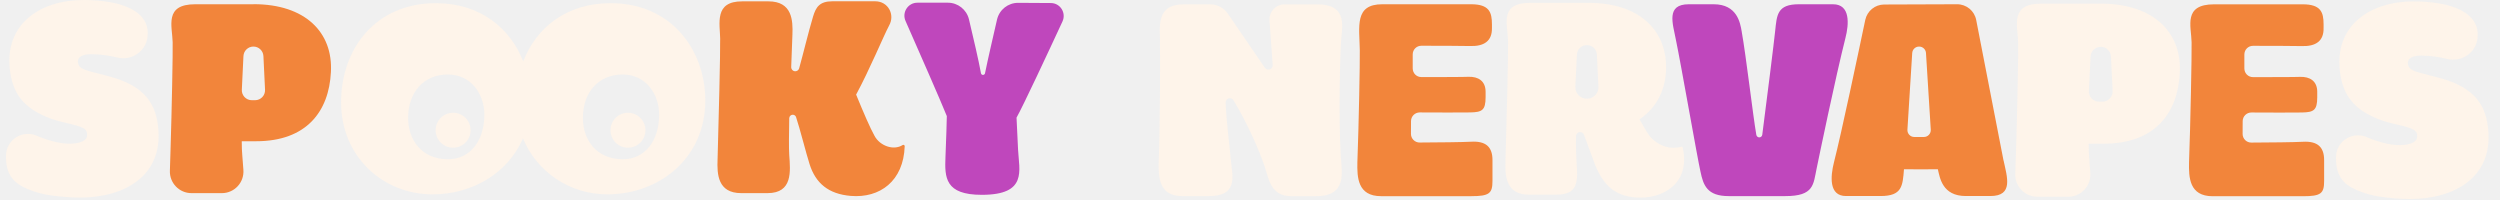
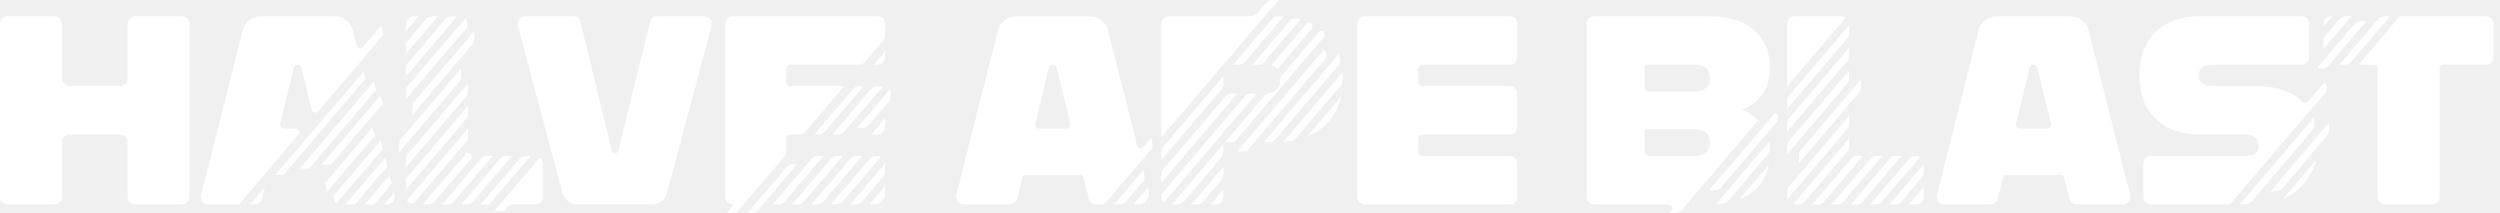
- <svg xmlns="http://www.w3.org/2000/svg" width="201" height="16" viewBox="0 0 201 16" fill="none">
-   <path d="M187.815 12.647C187.815 12.647 187.815 12.625 187.815 12.614C187.836 11.361 189.117 10.536 190.267 11.019C191.287 11.448 192.454 11.779 193.409 11.638C193.994 11.551 194.315 11.323 194.336 11.025C194.385 10.455 194.016 10.319 192.774 10.026L192.302 9.913C191.727 9.777 191.168 9.582 190.636 9.316C189.193 8.6 188.341 7.596 188.124 5.691C187.706 2.029 190.571 0.114 194.043 0.114C195.237 0.114 196.382 0.277 197.092 0.51C198.91 1.101 199.306 2.111 199.187 3.103C199.046 4.254 197.901 5.013 196.772 4.742C196.165 4.595 195.427 4.471 194.678 4.471C194.022 4.471 193.566 4.65 193.588 5.105C193.658 5.534 193.859 5.675 194.835 5.925L196.062 6.245C199.122 7.037 199.898 8.627 200.055 10.466C200.397 14.21 197.402 16 193.75 16C192.974 16 192.106 15.919 191.401 15.821C190.75 15.729 190.11 15.555 189.508 15.295C188.612 14.909 187.788 14.329 187.815 12.658V12.647Z" fill="#FEF4EA" />
-   <path d="M0.481 12.533C0.481 12.533 0.481 12.511 0.481 12.501C0.502 11.247 1.783 10.422 2.933 10.905C3.953 11.334 5.12 11.665 6.074 11.524C6.66 11.437 6.98 11.209 7.002 10.911C7.051 10.341 6.682 10.206 5.44 9.913L4.968 9.799C4.392 9.663 3.834 9.468 3.302 9.202C1.859 8.486 1.007 7.482 0.79 5.577C0.378 1.921 3.242 0 6.715 0C7.908 0 9.053 0.163 9.764 0.396C11.581 0.987 11.977 1.997 11.858 2.989C11.717 4.14 10.572 4.899 9.444 4.628C8.836 4.482 8.098 4.357 7.349 4.357C6.693 4.357 6.237 4.536 6.259 4.992C6.329 5.42 6.53 5.561 7.507 5.811L8.733 6.131C11.793 6.923 12.569 8.513 12.726 10.352C13.068 14.096 10.073 15.886 6.422 15.886C5.646 15.886 4.778 15.805 4.072 15.707C3.421 15.615 2.781 15.441 2.179 15.181C1.278 14.785 0.454 14.204 0.481 12.533Z" fill="#FEF4EA" />
-   <path d="M57.905 3.169C57.883 1.877 57.406 0.103 59.674 0.109H61.784C63.689 0.109 63.759 1.628 63.71 2.805L63.613 5.388C63.607 5.572 63.754 5.73 63.938 5.73C64.085 5.73 64.215 5.632 64.253 5.491C64.584 4.303 65.001 2.561 65.365 1.351C65.593 0.581 65.886 0.103 66.928 0.103H70.373C71.393 0.103 71.984 1.167 71.485 2.051C71.008 2.957 69.944 5.545 68.832 7.607C69.445 9.104 69.966 10.303 70.308 10.916C70.731 11.72 71.838 12.132 72.576 11.66C72.646 11.616 72.738 11.671 72.738 11.752C72.646 14.562 70.736 15.946 68.403 15.751C66.602 15.599 65.582 14.731 65.094 13.211C64.823 12.37 64.312 10.336 64.003 9.414C63.965 9.3 63.857 9.224 63.737 9.224C63.586 9.224 63.461 9.348 63.455 9.5C63.434 10.748 63.417 11.855 63.455 12.468C63.547 13.759 63.748 15.528 61.708 15.528H59.598C57.693 15.528 57.645 13.987 57.693 12.805C57.785 9.788 57.921 4.048 57.9 3.163L57.905 3.169Z" fill="#F2853B" />
-   <path d="M76.119 9.321C75.69 8.242 73.813 3.972 72.803 1.682C72.5 0.993 73.004 0.217 73.758 0.217H76.211C77.014 0.217 77.714 0.771 77.904 1.552C78.234 2.935 78.717 5.008 78.869 5.887C78.886 5.968 78.951 6.023 79.032 6.023C79.108 6.023 79.179 5.968 79.195 5.892C79.406 4.845 79.857 2.892 80.161 1.574C80.345 0.781 81.05 0.223 81.864 0.228L84.485 0.244C85.244 0.244 85.743 1.036 85.423 1.726C84.322 4.102 82.222 8.6 81.729 9.457C81.74 9.761 81.794 10.83 81.853 12.045C81.935 13.711 82.629 15.664 78.934 15.664C75.983 15.664 75.945 14.28 76.016 12.615C76.07 11.334 76.124 9.614 76.124 9.327L76.119 9.321Z" fill="#BF47BC" />
-   <path d="M93.269 3.407C93.247 2.116 92.948 0.342 95.189 0.347H97.289C97.859 0.347 98.396 0.629 98.721 1.101L101.689 5.442C101.754 5.534 101.863 5.594 101.977 5.594C102.177 5.594 102.335 5.425 102.324 5.225C102.248 4.069 102.112 2.322 102.091 1.98C102.091 1.899 102.08 1.796 102.069 1.682C102.004 0.966 102.568 0.347 103.284 0.352C103.507 0.352 103.735 0.352 103.941 0.352H105.937C108.178 0.352 107.966 1.877 107.842 3.049C107.755 3.901 107.603 9.234 107.798 12.538C107.874 13.83 108.335 15.772 105.818 15.772H103.8C102.145 15.772 102.004 14.34 101.667 13.347C101.201 11.974 100.24 9.82 99.177 8.068C99.117 7.965 99.003 7.899 98.884 7.899C98.689 7.899 98.537 8.057 98.542 8.252C98.591 9.788 98.9 12.034 98.944 12.707C99.036 13.998 99.692 15.767 97.175 15.767H95.064C93.16 15.767 93.138 14.226 93.16 13.043C93.274 10.026 93.285 4.286 93.258 3.402L93.269 3.407Z" fill="#FEF4EA" />
-   <path d="M109.328 4.058C109.296 2.111 108.878 0.336 111.151 0.342H118.275C119.729 0.342 119.952 0.977 119.952 1.953V2.246C119.973 3.288 119.338 3.744 118.161 3.7C117.575 3.684 115.611 3.678 114.276 3.678C113.891 3.678 113.582 3.988 113.582 4.373V5.501C113.582 5.887 113.891 6.196 114.276 6.196C115.427 6.196 117.695 6.196 118.08 6.174C118.828 6.153 119.442 6.494 119.442 7.379V7.813C119.442 8.876 119.149 9.017 118.215 9.039C117.716 9.055 115.329 9.044 114.146 9.039C113.766 9.039 113.452 9.343 113.446 9.728C113.446 10.064 113.441 10.439 113.441 10.764C113.441 11.149 113.756 11.464 114.141 11.459C115.573 11.453 117.635 11.432 118.27 11.394C119.474 11.323 119.995 11.822 119.995 12.869V14.546C119.995 15.544 119.745 15.772 118.297 15.772H111.037C109.133 15.772 109.111 14.231 109.133 13.049C109.247 10.032 109.345 4.948 109.328 4.064V4.058Z" fill="#F2853B" />
-   <path d="M176.204 3.407C176.182 2.116 175.499 0.347 178.016 0.347H185.14C186.594 0.347 186.816 0.982 186.816 1.958V2.251C186.838 3.293 186.203 3.749 185.026 3.705C184.44 3.689 182.476 3.684 181.141 3.684C180.756 3.684 180.447 3.993 180.447 4.378V5.507C180.447 5.892 180.756 6.201 181.141 6.201C182.292 6.201 184.559 6.201 184.945 6.18C185.693 6.158 186.306 6.5 186.306 7.384V7.818C186.306 8.881 186.013 9.023 185.08 9.044C184.581 9.061 182.194 9.05 181.011 9.044C180.631 9.044 180.317 9.348 180.311 9.733C180.311 10.07 180.306 10.444 180.306 10.77C180.306 11.155 180.62 11.47 181.006 11.464C182.438 11.459 184.5 11.437 185.135 11.399C186.339 11.328 186.86 11.828 186.86 12.875V14.551C186.86 15.55 186.61 15.777 185.162 15.777H177.902C175.998 15.777 175.976 14.236 175.998 13.054C176.112 10.037 176.226 4.297 176.204 3.413V3.407Z" fill="#F2853B" />
-   <path d="M134.742 3.201C134.492 1.883 133.922 0.342 135.783 0.342H137.78C139.663 0.342 139.912 1.839 140.026 2.496C140.395 4.557 140.927 9.218 141.209 10.846C141.231 10.96 141.328 11.046 141.448 11.046C141.567 11.046 141.67 10.954 141.686 10.835C141.996 8.469 142.658 3.179 142.723 2.496C142.858 1.204 142.88 0.342 144.627 0.342H147.372C148.778 0.342 148.664 1.931 148.371 3.065C147.579 6.196 146.239 12.658 146.059 13.542C145.788 14.834 145.853 15.767 143.542 15.767H138.985C137.259 15.767 136.945 14.904 136.717 13.792C136.489 12.815 135.154 5.171 134.742 3.201Z" fill="#BF47BC" />
-   <path d="M49.088 0.255C45.578 0.255 43.126 2.192 42.068 4.937C41.026 2.268 38.611 0.255 35.036 0.255C30.24 0.255 27.424 3.874 27.424 8.23C27.424 12.587 30.782 15.626 34.776 15.626C37.928 15.626 40.825 13.96 42.046 11.128C43.169 13.83 45.817 15.626 48.833 15.626C52.989 15.626 56.706 12.728 56.706 8.089C56.706 4.031 53.988 0.255 49.094 0.255H49.088ZM36.029 12.804C33.832 12.804 32.812 11.166 32.812 9.489C32.812 7.411 34.07 5.99 36.007 5.99C37.944 5.99 38.943 7.65 38.943 9.207C38.943 11.323 37.803 12.804 36.023 12.804H36.029ZM50.081 12.804C47.884 12.804 46.864 11.166 46.864 9.489C46.864 7.411 48.123 5.99 50.059 5.99C51.996 5.99 52.995 7.65 52.995 9.207C52.995 11.323 51.855 12.804 50.076 12.804H50.081Z" fill="#FEF4EA" />
-   <path d="M36.431 11.876C37.206 11.876 37.836 11.247 37.836 10.471C37.836 9.695 37.206 9.066 36.431 9.066C35.654 9.066 35.025 9.695 35.025 10.471C35.025 11.247 35.654 11.876 36.431 11.876Z" fill="#FEF4EA" />
-   <path d="M50.488 11.876C51.264 11.876 51.893 11.247 51.893 10.471C51.893 9.695 51.264 9.066 50.488 9.066C49.712 9.066 49.083 9.695 49.083 10.471C49.083 11.247 49.712 11.876 50.488 11.876Z" fill="#FEF4EA" />
-   <path d="M20.387 0.342H15.694C13.176 0.342 13.854 2.111 13.882 3.402C13.903 4.194 13.811 8.86 13.713 11.996C13.708 12.17 13.681 12.951 13.659 13.732C13.627 14.714 14.413 15.528 15.395 15.528H17.837C18.851 15.528 19.649 14.665 19.568 13.651C19.53 13.173 19.497 12.712 19.475 12.43C19.454 12.088 19.437 11.947 19.437 11.356H20.593C24.651 11.356 26.447 8.952 26.605 5.8C26.784 2.604 24.543 0.336 20.392 0.336L20.387 0.342ZM20.506 8.057H20.246C19.785 8.057 19.421 7.672 19.443 7.216L19.573 4.509C19.595 4.08 19.947 3.744 20.376 3.744C20.805 3.744 21.157 4.08 21.179 4.509L21.309 7.216C21.331 7.672 20.967 8.057 20.506 8.057Z" fill="#F2853B" />
-   <path d="M168.912 0.293H164.116C161.544 0.293 162.238 2.1 162.26 3.424C162.282 4.232 162.19 9.001 162.087 12.208C162.081 12.387 162.054 13.184 162.027 13.982C161.994 14.986 162.797 15.816 163.801 15.816H166.291C167.328 15.816 168.142 14.931 168.06 13.9C168.022 13.412 167.984 12.94 167.968 12.652C167.946 12.305 167.93 12.159 167.93 11.556H169.113C173.263 11.556 175.092 9.099 175.254 5.876C175.439 2.61 173.144 0.293 168.907 0.293H168.912ZM168.765 8.176C168.299 8.176 167.924 7.786 167.946 7.314L168.082 4.547C168.104 4.107 168.462 3.765 168.901 3.765C169.341 3.765 169.699 4.107 169.72 4.547L169.856 7.314C169.878 7.78 169.503 8.176 169.037 8.176H168.765Z" fill="#FEF4EA" />
-   <path d="M135.295 11.877C135.284 11.817 135.225 11.784 135.165 11.801C134.362 12.028 133.429 11.801 132.724 11.046C132.431 10.732 131.817 9.592 131.817 9.592C133.065 8.751 133.857 7.438 133.95 5.691C134.085 2.496 131.861 0.228 127.71 0.228H123.017C120.5 0.228 121.227 1.997 121.248 3.288C121.27 4.172 121.135 9.912 121.042 12.929C120.999 14.107 121.042 15.653 122.947 15.653H125.057C126.484 15.653 126.896 15.11 126.783 13.499C126.723 12.642 126.69 11.649 126.712 10.943C126.712 10.764 126.864 10.618 127.043 10.618C127.184 10.618 127.309 10.705 127.352 10.835L128.28 13.341C128.958 14.904 129.826 15.767 131.59 15.881C133.608 16.011 135.935 14.817 135.295 11.882V11.877ZM127.586 7.938C127.054 7.938 126.631 7.493 126.658 6.966L126.783 4.389C126.804 3.961 127.157 3.624 127.586 3.624C128.014 3.624 128.367 3.961 128.389 4.389L128.513 6.966C128.54 7.498 128.117 7.938 127.586 7.938Z" fill="#FEF4EA" />
-   <path d="M161.083 12.907C160.779 11.356 159.444 4.481 158.886 1.606C158.745 0.868 158.093 0.336 157.345 0.342L151.491 0.363C150.753 0.363 150.118 0.884 149.966 1.606C149.402 4.292 148.072 10.607 147.454 13.038C147.166 14.172 147.025 15.772 148.431 15.761H151.198C152.945 15.761 152.972 14.937 153.08 13.607C153.08 13.618 155.793 13.618 155.804 13.607C155.961 14.264 156.146 15.761 158.05 15.761H160.025C161.908 15.761 161.365 14.22 161.088 12.902L161.083 12.907ZM153.91 11.014C153.59 11.014 153.335 10.743 153.357 10.422L153.742 4.264C153.758 3.971 154.003 3.744 154.296 3.744C154.589 3.744 154.833 3.971 154.849 4.264L155.234 10.422C155.256 10.743 155.001 11.014 154.681 11.014H153.91Z" fill="#F2853B" />
+ <svg xmlns="http://www.w3.org/2000/svg" width="188" height="16" viewBox="0 0 188 16" fill="none">
+   <path d="M0.568 1.225H4.097C4.409 1.225 4.665 1.479 4.665 1.791V5.912C4.665 6.223 4.92 6.478 5.233 6.478H9.026C9.338 6.478 9.594 6.223 9.594 5.912V1.791C9.594 1.479 9.849 1.225 10.162 1.225H13.691C14.003 1.225 14.259 1.479 14.259 1.791V14.803C14.259 15.115 14.003 15.369 13.691 15.369H10.162C9.849 15.369 9.594 15.115 9.594 14.803V10.682C9.594 10.371 9.338 10.116 9.026 10.116H5.233C4.92 10.116 4.665 10.371 4.665 10.682V14.803C4.665 15.115 4.409 15.369 4.097 15.369H0.568C0.256 15.369 0 15.115 0 14.803V1.791C0 1.479 0.256 1.225 0.568 1.225Z" fill="white" />
+   <path d="M43.102 1.225C43.364 1.225 43.594 1.403 43.653 1.658L46.015 11.344C46.041 11.454 46.14 11.53 46.254 11.53C46.367 11.53 46.464 11.454 46.492 11.344L48.875 1.655C48.937 1.403 49.164 1.225 49.425 1.225H52.966C53.338 1.225 53.61 1.576 53.514 1.935L50.155 14.526C50.022 15.021 49.573 15.366 49.056 15.366H43.401C42.887 15.366 42.435 15.021 42.302 14.526L38.943 1.935C38.846 1.576 39.119 1.225 39.491 1.225H43.102Z" fill="white" />
+   <path d="M174.789 6.221L173.557 7.641C173.452 7.762 173.264 7.774 173.151 7.661C172.358 6.885 171.209 6.481 169.815 6.481H166.348C165.8 6.481 165.334 6.257 165.334 5.672C165.334 5.086 165.8 4.863 166.348 4.863H173.08C173.392 4.863 173.647 4.608 173.647 4.297V1.791C173.647 1.479 173.392 1.225 173.08 1.225H165.414C162.819 1.225 160.891 2.659 160.891 5.649C160.891 8.639 162.819 10.116 165.414 10.116H168.801C169.55 10.116 169.854 10.399 169.854 10.965C169.854 11.448 169.55 11.731 168.821 11.731H161.743C161.43 11.731 161.175 11.986 161.175 12.297V14.803C161.175 15.115 161.43 15.369 161.743 15.369H167.691L172.796 9.378L174.848 7.016C175.053 6.778 175.027 6.421 174.792 6.218L174.789 6.221Z" fill="white" />
+   <path d="M170.715 14.407C170.857 14.407 170.996 14.396 171.132 14.382C171.351 14.359 171.552 14.252 171.697 14.085L174.954 10.263C175.093 10.099 175.166 9.887 175.155 9.672C175.149 9.522 175.138 9.378 175.121 9.236L170.715 14.407Z" fill="white" />
+   <path d="M173.968 8.877L168.435 15.372H168.747C168.997 15.372 169.235 15.262 169.397 15.072L173.809 9.893C174.051 9.61 174.11 9.219 173.968 8.877Z" fill="white" />
+   <path d="M174.184 12.031L171.688 14.962C172.906 14.41 173.838 13.341 174.184 12.031Z" fill="white" />
+   <path d="M150.156 1.225H155.689C156.34 1.225 156.907 1.666 157.066 2.294L160.187 14.665C160.278 15.021 160.005 15.369 159.636 15.369H156.166C155.905 15.369 155.678 15.191 155.616 14.939L155.227 13.364C155.195 13.236 155.082 13.149 154.951 13.149H150.894C150.763 13.149 150.65 13.236 150.618 13.364L150.229 14.939C150.167 15.191 149.94 15.369 149.679 15.369H146.209C145.84 15.369 145.567 15.024 145.658 14.665L148.781 2.294C148.94 1.666 149.508 1.225 150.159 1.225H150.156ZM151.882 9.672H153.946C154.139 9.672 154.281 9.494 154.236 9.307L153.205 5.089C153.174 4.956 153.055 4.863 152.915 4.863C152.779 4.863 152.66 4.956 152.626 5.089L151.595 9.307C151.55 9.494 151.692 9.672 151.885 9.672H151.882Z" fill="white" />
+   <path d="M102.641 1.225H113.532C113.845 1.225 114.1 1.479 114.1 1.791V4.297C114.1 4.608 113.845 4.863 113.532 4.863H106.943C106.786 4.863 106.659 4.99 106.659 5.146V6.195C106.659 6.351 106.786 6.478 106.943 6.478H113.532C113.845 6.478 114.1 6.733 114.1 7.044V9.55C114.1 9.861 113.845 10.116 113.532 10.116H106.943C106.786 10.116 106.659 10.243 106.659 10.399V11.448C106.659 11.604 106.786 11.731 106.943 11.731H113.532C113.845 11.731 114.1 11.986 114.1 12.297V14.803C114.1 15.115 113.845 15.369 113.532 15.369H102.641C102.329 15.369 102.073 15.115 102.073 14.803V1.791C102.073 1.479 102.329 1.225 102.641 1.225Z" fill="white" />
+   <path d="M178.852 1.426L175.925 4.863H176.367C176.535 4.863 176.691 4.789 176.799 4.662L179.726 1.225H179.283C179.116 1.225 178.96 1.298 178.852 1.426Z" fill="white" />
+   <path d="M175.947 1.426L174.874 2.685C174.786 2.786 174.738 2.917 174.738 3.05V3.672L176.822 1.225H176.379C176.211 1.225 176.055 1.298 175.947 1.426Z" fill="white" />
+   <path d="M175.308 1.225C174.996 1.225 174.741 1.479 174.741 1.791V1.966L175.374 1.225H175.308Z" fill="white" />
+   <path d="M177.066 1.796L174.258 5.092L174.522 5.149C174.726 5.194 174.939 5.12 175.076 4.962L177.943 1.598H177.5C177.333 1.598 177.177 1.672 177.069 1.799L177.066 1.796Z" fill="white" />
+   <path d="M180.473 1.225L177.375 4.863H178.514C178.67 4.863 178.798 4.99 178.798 5.146V14.803C178.798 15.115 179.053 15.369 179.366 15.369H182.895C183.207 15.369 183.463 15.115 183.463 14.803V5.146C183.463 4.99 183.59 4.863 183.747 4.863H186.952C187.264 4.863 187.52 4.608 187.52 4.297V1.791C187.52 1.479 187.264 1.225 186.952 1.225H180.473Z" fill="white" />
+   <path d="M28.625 10.563L25.045 14.767L25.087 14.942C25.122 15.081 25.207 15.197 25.32 15.273L28.787 11.205L28.625 10.566V10.563Z" fill="white" />
+   <path d="M22.217 9.672H21.337C21.152 9.672 21.019 9.499 21.061 9.321L22.101 5.078C22.132 4.95 22.245 4.863 22.376 4.863H22.396C22.526 4.863 22.64 4.953 22.671 5.078L23.446 8.252C23.5 8.475 23.79 8.543 23.938 8.368L25.567 6.455L26.246 5.655L27.123 4.625L28.844 2.597L28.671 1.926L27.311 3.528C27.16 3.703 26.876 3.638 26.819 3.414L26.535 2.294C26.377 1.666 25.809 1.225 25.158 1.225H19.625C18.975 1.225 18.407 1.666 18.248 2.294L15.125 14.665C15.034 15.021 15.306 15.369 15.675 15.369H17.97L22.427 10.136C22.583 9.952 22.453 9.669 22.211 9.669L22.217 9.672Z" fill="white" />
+   <path d="M28.957 11.878L25.982 15.369H26.689L29.119 12.518L28.957 11.878Z" fill="white" />
+   <path d="M28.787 7.802L28.625 7.163L24.182 12.379H24.889L28.787 7.802Z" fill="white" />
+   <path d="M29.29 13.191L27.433 15.369H28.14L29.451 13.833L29.29 13.191Z" fill="white" />
+   <path d="M28.103 6.141L22.541 12.673H23.248L28.265 6.781L28.103 6.141Z" fill="white" />
+   <path d="M28.015 9.576L24.443 13.771L24.602 14.413L28.177 10.215L28.015 9.576Z" fill="white" />
+   <path d="M29.622 14.506L28.886 15.369H29.111C29.48 15.369 29.752 15.024 29.662 14.665L29.622 14.506Z" fill="white" />
+   <path d="M34.681 5.146L30.153 10.464C30.065 10.566 30.016 10.696 30.016 10.829V11.451L34.545 6.136C34.633 6.034 34.681 5.904 34.681 5.771V5.146Z" fill="white" />
+   <path d="M33.506 1.426L30.669 4.752C30.581 4.854 30.533 4.984 30.533 5.117V5.74L34.38 1.225H33.937C33.77 1.225 33.614 1.298 33.506 1.426Z" fill="white" />
+   <path d="M30.536 12.56L35.065 7.245C35.153 7.143 35.201 7.013 35.201 6.88V6.257L30.672 11.573C30.584 11.675 30.536 11.805 30.536 11.938V12.56Z" fill="white" />
+   <path d="M35.005 1.369L30.669 6.458C30.581 6.56 30.533 6.69 30.533 6.823V7.446L35.019 2.181C35.138 2.04 35.184 1.85 35.136 1.672C35.101 1.545 35.056 1.414 35.002 1.369H35.005Z" fill="white" />
+   <path d="M31.007 8.639L35.536 3.321C35.624 3.219 35.672 3.089 35.672 2.956V2.334L31.143 7.649C31.055 7.751 31.007 7.881 31.007 8.014V8.639Z" fill="white" />
+   <path d="M36.169 11.932L33.242 15.369H33.685C33.852 15.369 34.008 15.296 34.116 15.168L37.044 11.731H36.601C36.433 11.731 36.277 11.805 36.169 11.932Z" fill="white" />
+   <path d="M35.025 11.573L31.791 15.369H32.234C32.401 15.369 32.557 15.296 32.665 15.168L35.434 11.921C35.516 11.825 35.502 11.68 35.402 11.598C35.391 11.59 35.383 11.581 35.371 11.57C35.269 11.471 35.113 11.465 35.022 11.57L35.025 11.573Z" fill="white" />
+   <path d="M37.623 11.932L34.695 15.369H35.138C35.306 15.369 35.462 15.296 35.57 15.168L38.497 11.731H38.054C37.887 11.731 37.731 11.805 37.623 11.932Z" fill="white" />
+   <path d="M32.052 1.426L30.669 3.05C30.581 3.151 30.533 3.281 30.533 3.414V4.037L32.929 1.225H32.486C32.319 1.225 32.163 1.298 32.055 1.426H32.052Z" fill="white" />
+   <path d="M35.198 9.663L30.598 15.064C30.726 15.31 31.064 15.347 31.243 15.134L35.062 10.651C35.15 10.549 35.198 10.419 35.198 10.286V9.663Z" fill="white" />
+   <path d="M40.595 11.853L37.597 15.369L37.168 15.873H37.912L38.171 15.567C38.279 15.44 38.438 15.366 38.605 15.366H40.249C40.561 15.366 40.817 15.112 40.817 14.801V12.294C40.817 12.11 40.729 11.952 40.595 11.847V11.853Z" fill="white" />
+   <path d="M35.198 7.958L30.669 13.273C30.581 13.375 30.533 13.505 30.533 13.638V14.26L35.062 8.945C35.15 8.843 35.198 8.713 35.198 8.58V7.958Z" fill="white" />
+   <path d="M31.104 1.225C30.791 1.225 30.536 1.479 30.536 1.791V2.331L31.479 1.225H31.104Z" fill="white" />
+   <path d="M27.325 5.409L20.701 13.149H21.323L27.461 5.943L27.325 5.409Z" fill="white" />
+   <path d="M19.154 15.369C19.415 15.369 19.642 15.191 19.704 14.939L19.92 14.062L18.801 15.369H19.154Z" fill="white" />
+   <path d="M39.508 11.734C39.34 11.734 39.184 11.808 39.076 11.935L36.149 15.372H36.524C36.691 15.372 36.848 15.298 36.956 15.174L39.9 11.734H39.508Z" fill="white" />
+   <path d="M62.497 11.932L59.57 15.369H60.019C60.186 15.369 60.342 15.296 60.45 15.168L63.377 11.731H62.929C62.761 11.731 62.605 11.805 62.497 11.932Z" fill="white" />
+   <path d="M63.954 11.932L61.026 15.369H61.475C61.643 15.369 61.799 15.296 61.907 15.168L64.834 11.731H64.385C64.218 11.731 64.062 11.805 63.954 11.932Z" fill="white" />
+   <path d="M66.39 6.523C66.327 6.504 66.131 6.492 65.964 6.487C65.796 6.481 65.623 6.554 65.51 6.685L62.585 10.116H63.034C63.199 10.116 63.358 10.042 63.465 9.918L66.387 6.523H66.39Z" fill="white" />
+   <path d="M65.998 10.116C66.097 10.116 66.191 10.088 66.273 10.042L66.532 9.74C66.555 9.68 66.566 9.618 66.566 9.55V8.866L65.498 10.116H65.998Z" fill="white" />
+   <path d="M61.041 11.932L58.113 15.369H58.562C58.73 15.369 58.886 15.296 58.994 15.168L61.921 11.731H61.472C61.305 11.731 61.149 11.805 61.041 11.932Z" fill="white" />
+   <path d="M65.998 1.225H55.107C54.794 1.225 54.539 1.479 54.539 1.791V14.803C54.539 15.115 54.794 15.369 55.107 15.369H55.175L54.641 16H55.121C55.288 16 55.447 15.926 55.555 15.799L57.648 13.335L59.065 11.672C59.107 11.621 59.133 11.556 59.133 11.488C59.133 11.197 59.127 10.396 59.127 10.396C59.127 10.241 59.255 10.113 59.411 10.113H60.129C60.297 10.113 60.453 10.04 60.561 9.912L63.488 6.475H59.408C59.252 6.475 59.124 6.348 59.124 6.192V5.143C59.124 4.987 59.252 4.86 59.408 4.86H64.601C64.769 4.86 64.925 4.786 65.033 4.659L66.43 3.018C66.517 2.917 66.566 2.786 66.566 2.653V1.788C66.566 1.477 66.31 1.222 65.998 1.222V1.225Z" fill="white" />
+   <path d="M66.276 15.165L66.43 14.984C66.517 14.883 66.563 14.755 66.566 14.62C66.566 14.371 66.566 13.989 66.566 13.989L65.39 15.366C65.39 15.366 65.643 15.366 65.85 15.361C66.015 15.361 66.168 15.284 66.276 15.16V15.165Z" fill="white" />
+   <path d="M63.937 15.369H64.385C64.553 15.369 64.709 15.296 64.817 15.168L66.432 13.273C66.52 13.171 66.569 13.041 66.569 12.908V12.283L63.94 15.369H63.937Z" fill="white" />
+   <path d="M65.334 9.417L66.838 7.649C66.926 7.547 66.975 7.417 66.975 7.284V6.659L64.453 9.618H64.902C65.07 9.618 65.226 9.545 65.334 9.417Z" fill="white" />
+   <path d="M65.842 11.734C65.674 11.734 65.518 11.808 65.41 11.935L62.483 15.372H62.932C63.099 15.372 63.255 15.298 63.363 15.171L66.245 11.791C66.171 11.757 66.089 11.734 66.001 11.734H65.842Z" fill="white" />
+   <path d="M56.566 16C56.734 16 56.89 15.926 56.998 15.799L59.925 12.362H59.581C59.414 12.362 59.258 12.436 59.15 12.563L56.22 16H56.566Z" fill="white" />
+   <path d="M65.714 4.863H65.998C66.31 4.863 66.566 4.608 66.566 4.297V3.864L65.714 4.863Z" fill="white" />
+   <path d="M61.589 10.116C61.756 10.116 61.912 10.042 62.02 9.915L64.947 6.478H64.598C64.431 6.478 64.275 6.552 64.167 6.679L61.237 10.116H61.589Z" fill="white" />
+   <path d="M133.521 8.455L128.524 14.32H128.966C129.134 14.32 129.29 14.246 129.398 14.119L133.549 9.248C133.699 9.072 133.734 8.82 133.62 8.62C133.589 8.563 133.555 8.506 133.518 8.453L133.521 8.455Z" fill="white" />
+   <path d="M119.881 1.225C119.569 1.225 119.313 1.479 119.313 1.791V14.803C119.313 15.115 119.569 15.369 119.881 15.369H125.46C125.701 15.369 125.832 15.652 125.676 15.836L125.537 16H126.022C126.187 16 126.346 15.926 126.454 15.802L126.826 15.369L128.558 13.341L132.206 9.058C131.885 8.73 131.482 8.458 130.997 8.238C132.376 7.793 133.106 6.521 133.106 5.126C133.106 2.902 131.667 1.225 128.583 1.225H119.881ZM127.425 11.731H123.958C123.802 11.731 123.674 11.604 123.674 11.448V9.994C123.674 9.839 123.802 9.711 123.958 9.711H127.425C128.072 9.711 128.6 9.994 128.6 10.682C128.6 11.429 128.072 11.731 127.425 11.731ZM127.425 6.883H123.958C123.802 6.883 123.674 6.755 123.674 6.6V5.146C123.674 4.99 123.802 4.863 123.958 4.863H127.425C128.072 4.863 128.6 5.126 128.6 5.873C128.6 6.58 128.072 6.883 127.425 6.883Z" fill="white" />
+   <path d="M129.037 15.355C129.239 15.344 129.429 15.324 129.614 15.298C129.747 15.279 129.869 15.208 129.957 15.106L132.958 11.584C133.049 11.477 133.103 11.335 133.095 11.194C133.083 11.01 133.063 10.837 133.032 10.67L129.04 15.358L129.037 15.355Z" fill="white" />
+   <path d="M133.015 12.39L130.795 14.996C132.05 14.506 132.78 13.57 133.015 12.39Z" fill="white" />
+   <path d="M139.225 11.918L136.283 15.372H136.726C136.894 15.372 137.05 15.298 137.158 15.171L140.085 11.734C140.085 11.734 139.869 11.728 139.682 11.72C139.506 11.711 139.335 11.785 139.219 11.918H139.225Z" fill="white" />
+   <path d="M139.943 5.969L135.414 11.284C135.326 11.386 135.278 11.516 135.278 11.649V12.272L139.807 6.956C139.895 6.854 139.943 6.724 139.943 6.591V5.969Z" fill="white" />
+   <path d="M139.051 8.713L134.523 14.028C134.435 14.13 134.387 14.26 134.387 14.393V14.803C134.387 14.866 134.398 14.925 134.418 14.979L138.915 9.697C139.003 9.595 139.051 9.465 139.051 9.332V8.71V8.713Z" fill="white" />
+   <path d="M139.051 1.895L134.523 7.211C134.435 7.313 134.387 7.443 134.387 7.576V8.198L138.915 2.883C139.003 2.781 139.051 2.651 139.051 2.518V1.895Z" fill="white" />
+   <path d="M139.051 10.416L134.912 15.276L134.954 15.369H135.275C135.443 15.369 135.599 15.296 135.707 15.168L138.921 11.398C139.009 11.293 139.057 11.163 139.057 11.027C139.057 10.784 139.054 10.413 139.054 10.413L139.051 10.416Z" fill="white" />
+   <path d="M139.051 5.304L134.523 10.62C134.435 10.721 134.387 10.851 134.387 10.984V11.607L138.915 6.291C139.003 6.19 139.051 6.059 139.051 5.926V5.304Z" fill="white" />
+   <path d="M139.051 3.598L134.523 8.914C134.435 9.016 134.387 9.146 134.387 9.279V9.901L138.915 4.586C139.003 4.484 139.051 4.354 139.051 4.221V3.598Z" fill="white" />
+   <path d="M138.484 1.225H134.954C134.642 1.225 134.387 1.479 134.387 1.791V6.495L138.796 1.321C138.705 1.262 138.6 1.228 138.484 1.228V1.225Z" fill="white" />
+   <path d="M144.102 11.734H144C143.833 11.734 143.677 11.808 143.569 11.935L140.641 15.372H141.084C141.252 15.372 141.408 15.298 141.516 15.171L144.381 11.81C144.298 11.762 144.205 11.734 144.102 11.734Z" fill="white" />
+   <path d="M144.102 15.369C144.415 15.369 144.67 15.115 144.67 14.803V14.048L143.543 15.369H144.102Z" fill="white" />
+   <path d="M142.092 15.369H142.535C142.703 15.369 142.859 15.296 142.967 15.168L144.534 13.33C144.622 13.228 144.67 13.098 144.67 12.965V12.342L142.092 15.369Z" fill="white" />
+   <path d="M142.285 11.734L139.188 15.369H139.895L142.992 11.734H142.285Z" fill="white" />
+   <path d="M140.664 11.932L137.737 15.369H138.18C138.347 15.369 138.503 15.296 138.611 15.168L141.539 11.731H141.096C140.928 11.731 140.772 11.805 140.664 11.932Z" fill="white" />
+   <path d="M96.159 0H95.668C95.503 0 95.347 0.071 95.239 0.195L94.598 0.934C94.436 1.12 94.2 1.228 93.953 1.228H87.891C87.579 1.228 87.323 1.482 87.323 1.793V10.342L94.916 1.431L96.159 0Z" fill="white" />
+   <path d="M85.978 12.795L83.783 15.369H84.226C84.393 15.369 84.549 15.296 84.657 15.168L85.946 13.655C86.066 13.516 86.108 13.327 86.063 13.151L85.972 12.792L85.978 12.795Z" fill="white" />
+   <path d="M86.31 14.11L85.237 15.369C85.237 15.369 85.484 15.369 85.688 15.366C85.853 15.366 86.009 15.293 86.117 15.165L86.279 14.973C86.395 14.837 86.44 14.651 86.398 14.475C86.355 14.3 86.31 14.105 86.31 14.105V14.11Z" fill="white" />
+   <path d="M92.159 7.245L87.46 12.761C87.372 12.863 87.323 12.993 87.323 13.126V13.748L93.036 7.044H92.593C92.425 7.044 92.269 7.117 92.162 7.245H92.159Z" fill="white" />
+   <path d="M91.421 15.369C91.733 15.369 91.988 15.115 91.988 14.803V14.26L91.043 15.369H91.421Z" fill="white" />
+   <path d="M94.044 7.047C93.876 7.047 93.72 7.12 93.612 7.248L87.326 14.625V14.806C87.326 14.976 87.403 15.126 87.519 15.228L94.49 7.047H94.044Z" fill="white" />
+   <path d="M94.893 4.863L97.789 1.463C97.712 1.44 97.635 1.42 97.556 1.4C97.343 1.349 97.119 1.417 96.98 1.581L94.186 4.863H94.893Z" fill="white" />
+   <path d="M95.659 1.431L92.735 4.863H93.178C93.346 4.863 93.502 4.789 93.609 4.662L96.523 1.242C96.437 1.236 96.258 1.231 96.102 1.228C95.932 1.225 95.767 1.298 95.657 1.429L95.659 1.431Z" fill="white" />
+   <path d="M91.988 5.74L87.46 11.055C87.372 11.157 87.323 11.287 87.323 11.42V12.042L91.852 6.727C91.94 6.625 91.988 6.495 91.988 6.362V5.74Z" fill="white" />
+   <path d="M100.841 7.279L98.289 10.277C99.617 9.745 100.509 8.702 100.841 7.279Z" fill="white" />
+   <path d="M90.469 15.171L91.852 13.547C91.94 13.445 91.988 13.315 91.988 13.182V12.56L89.592 15.372H90.035C90.202 15.372 90.359 15.298 90.466 15.171H90.469Z" fill="white" />
+   <path d="M96.051 5.208L98.646 2.161C98.76 2.025 98.715 1.822 98.555 1.745C98.555 1.745 98.553 1.745 98.55 1.745C98.442 1.694 98.311 1.726 98.235 1.816L95.588 4.922C95.773 4.976 95.932 5.066 96.051 5.208Z" fill="white" />
+   <path d="M100.676 4.065L95.038 10.682H95.481C95.648 10.682 95.804 10.608 95.912 10.481L100.662 4.905C100.784 4.761 100.827 4.566 100.776 4.385C100.745 4.274 100.71 4.167 100.674 4.065H100.676Z" fill="white" />
+   <path d="M99.563 3.726L93.036 11.389H93.479C93.646 11.389 93.803 11.315 93.91 11.188L99.597 4.512C99.765 4.317 99.776 4.031 99.629 3.819C99.606 3.788 99.583 3.754 99.561 3.723L99.563 3.726Z" fill="white" />
+   <path d="M99.552 2.399C99.441 2.297 99.265 2.311 99.169 2.424L96.275 5.819C96.278 5.864 96.287 5.904 96.287 5.955C96.287 6.611 95.918 6.931 95.418 7.016C95.293 7.038 95.177 7.106 95.094 7.202L88.138 15.369H88.581C88.749 15.369 88.905 15.296 89.013 15.168L91.849 11.839C91.937 11.737 91.986 11.607 91.986 11.474V10.965C91.986 10.809 92.113 10.682 92.269 10.682H92.837L99.575 2.772C99.668 2.662 99.657 2.498 99.552 2.402C99.552 2.402 99.552 2.402 99.549 2.399H99.552Z" fill="white" />
+   <path d="M100.972 5.423L96.505 10.665C96.71 10.651 96.906 10.628 97.096 10.6C97.227 10.58 97.346 10.509 97.431 10.407L100.847 6.399C100.935 6.297 100.98 6.17 100.983 6.034C100.983 5.83 100.983 5.542 100.972 5.423Z" fill="white" />
+   <path d="M85.506 10.928L83.329 2.297C83.17 1.669 82.602 1.228 81.952 1.228H76.418C75.768 1.228 75.2 1.669 75.041 2.297L71.918 14.668C71.827 15.024 72.1 15.372 72.469 15.372H75.938C76.199 15.372 76.427 15.194 76.489 14.942L76.878 13.366C76.909 13.239 77.023 13.151 77.153 13.151H81.211C81.341 13.151 81.455 13.239 81.486 13.366L81.875 14.942C81.937 15.194 82.165 15.372 82.426 15.372H83.036L85.6 12.362L86.548 11.27C86.668 11.132 86.713 10.945 86.67 10.769L86.577 10.373L85.992 11.047C85.841 11.219 85.557 11.151 85.501 10.931L85.506 10.928ZM80.206 9.672H78.141C77.948 9.672 77.806 9.494 77.852 9.307L78.882 5.089C78.914 4.956 79.033 4.863 79.172 4.863C79.311 4.863 79.427 4.956 79.462 5.089L80.492 9.307C80.538 9.494 80.396 9.672 80.203 9.672L80.206 9.672Z" fill="white" />
</svg>
